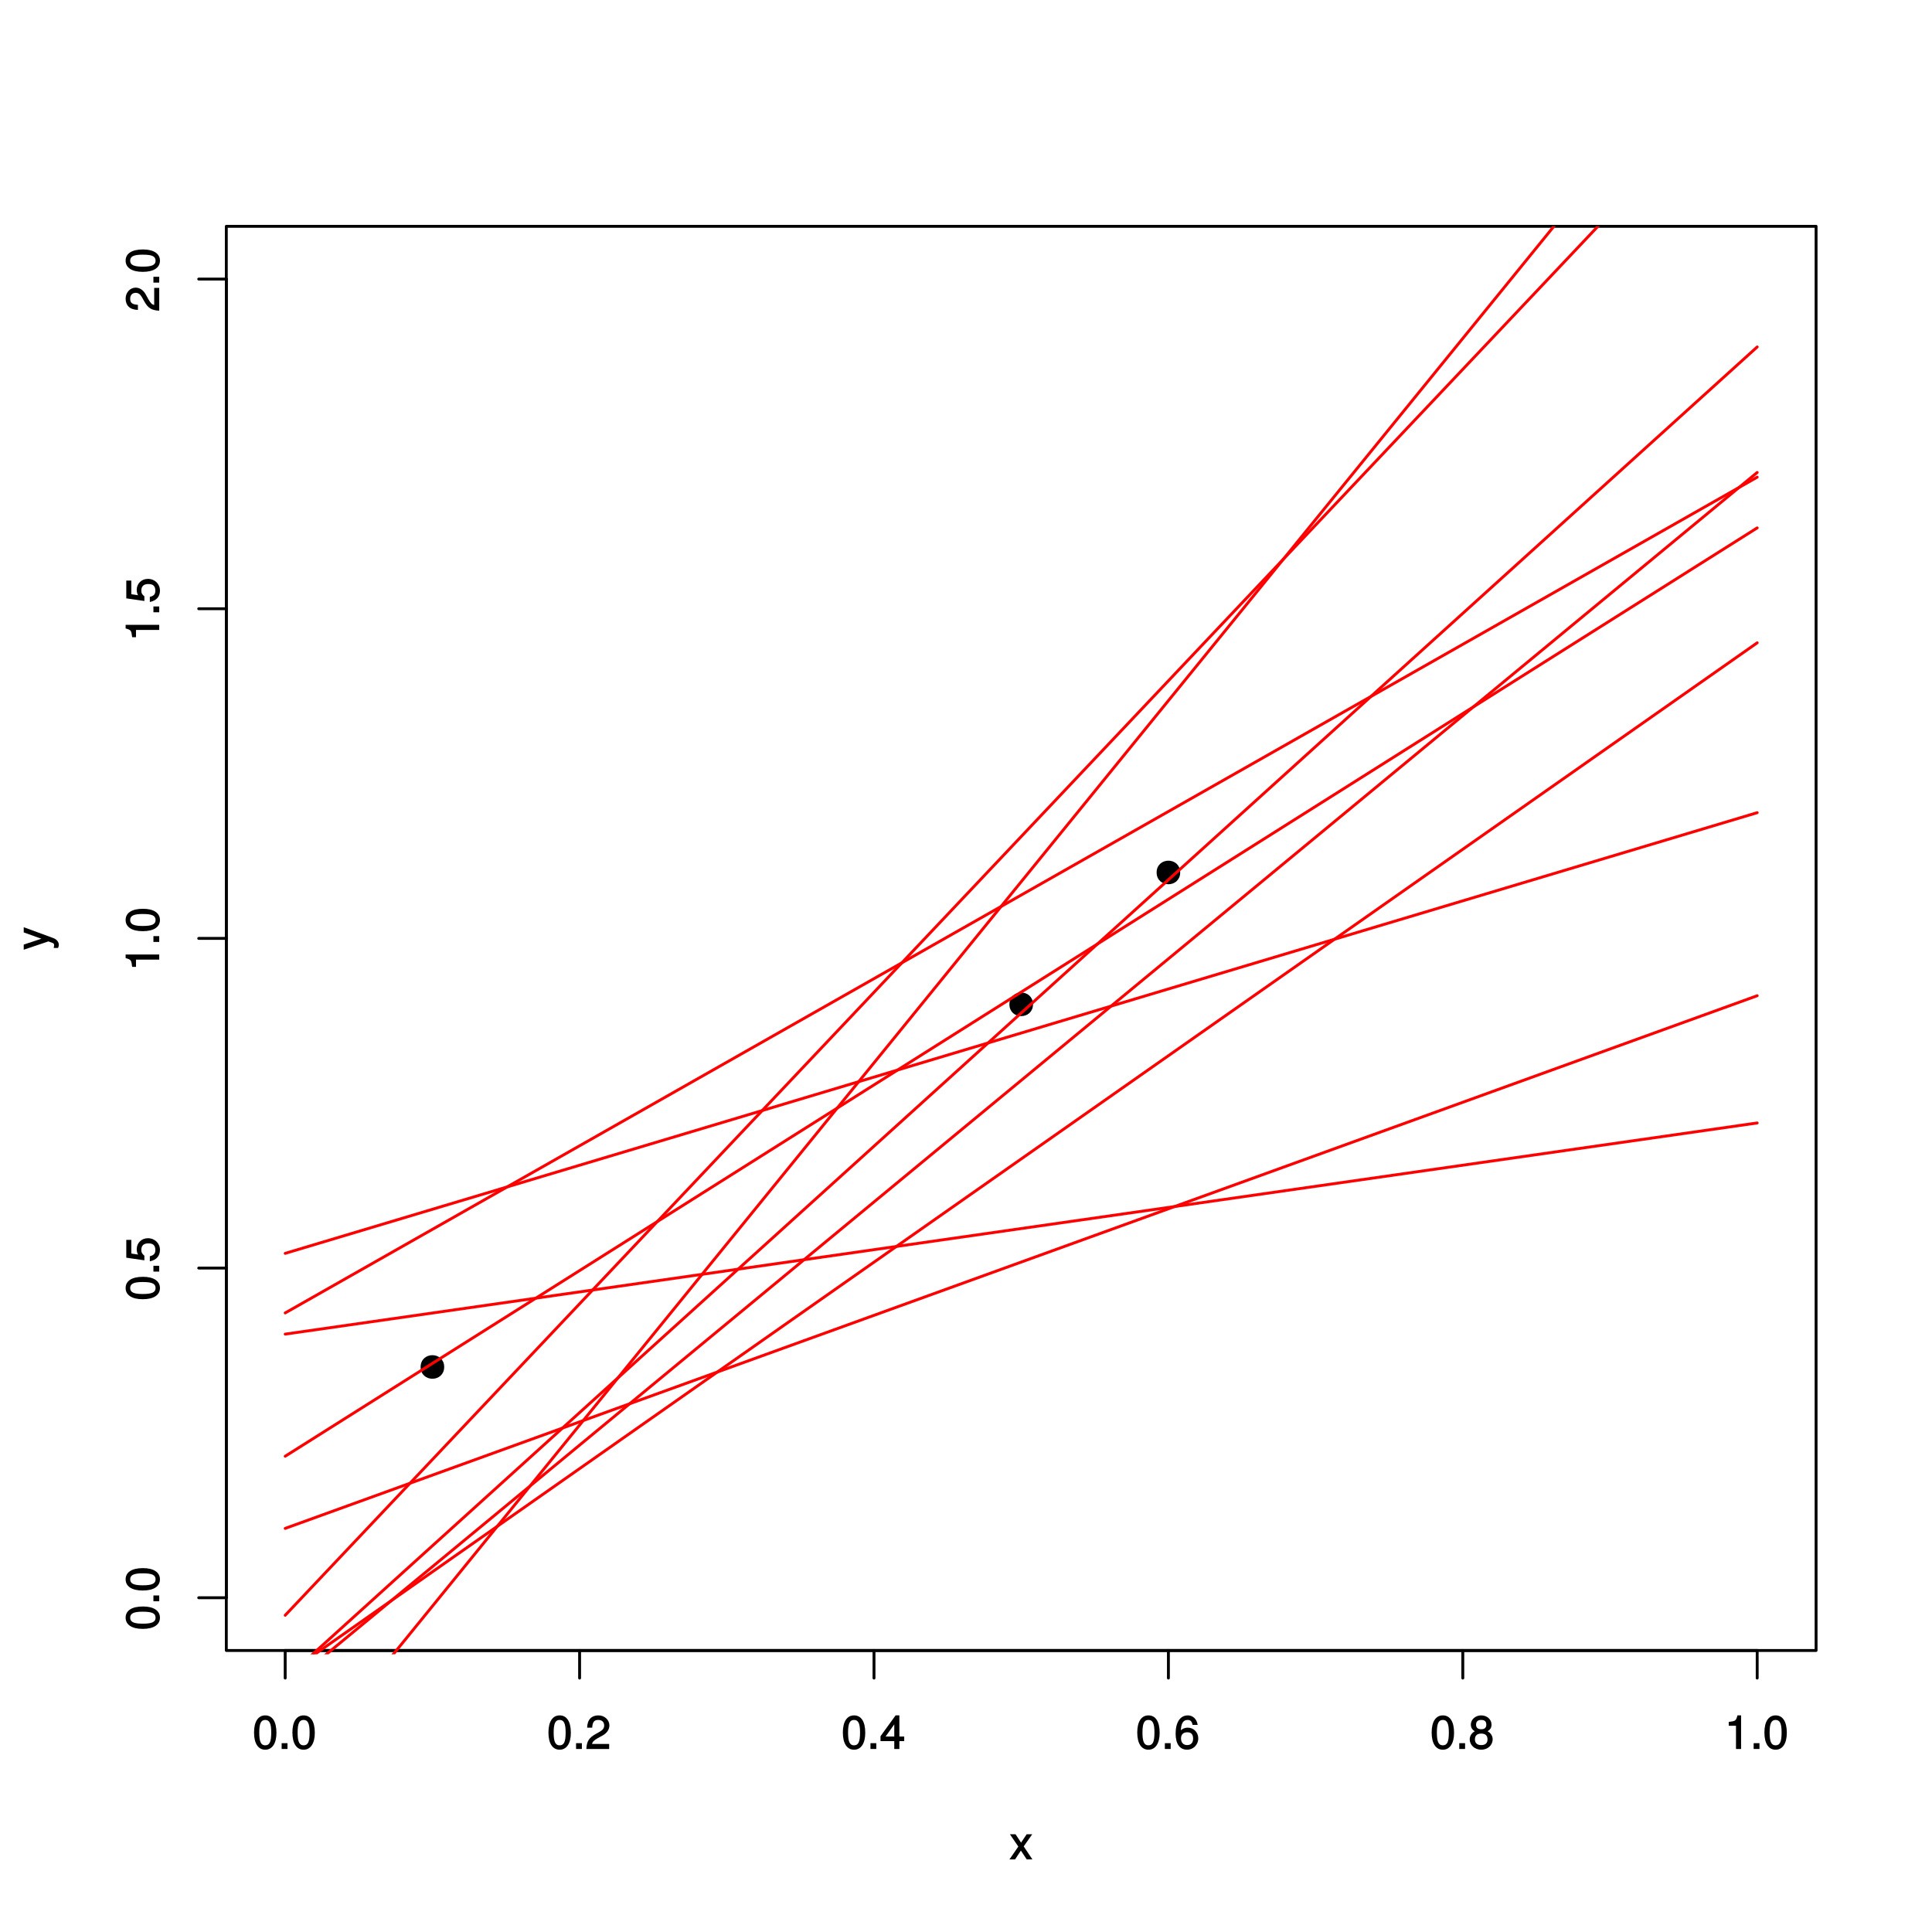
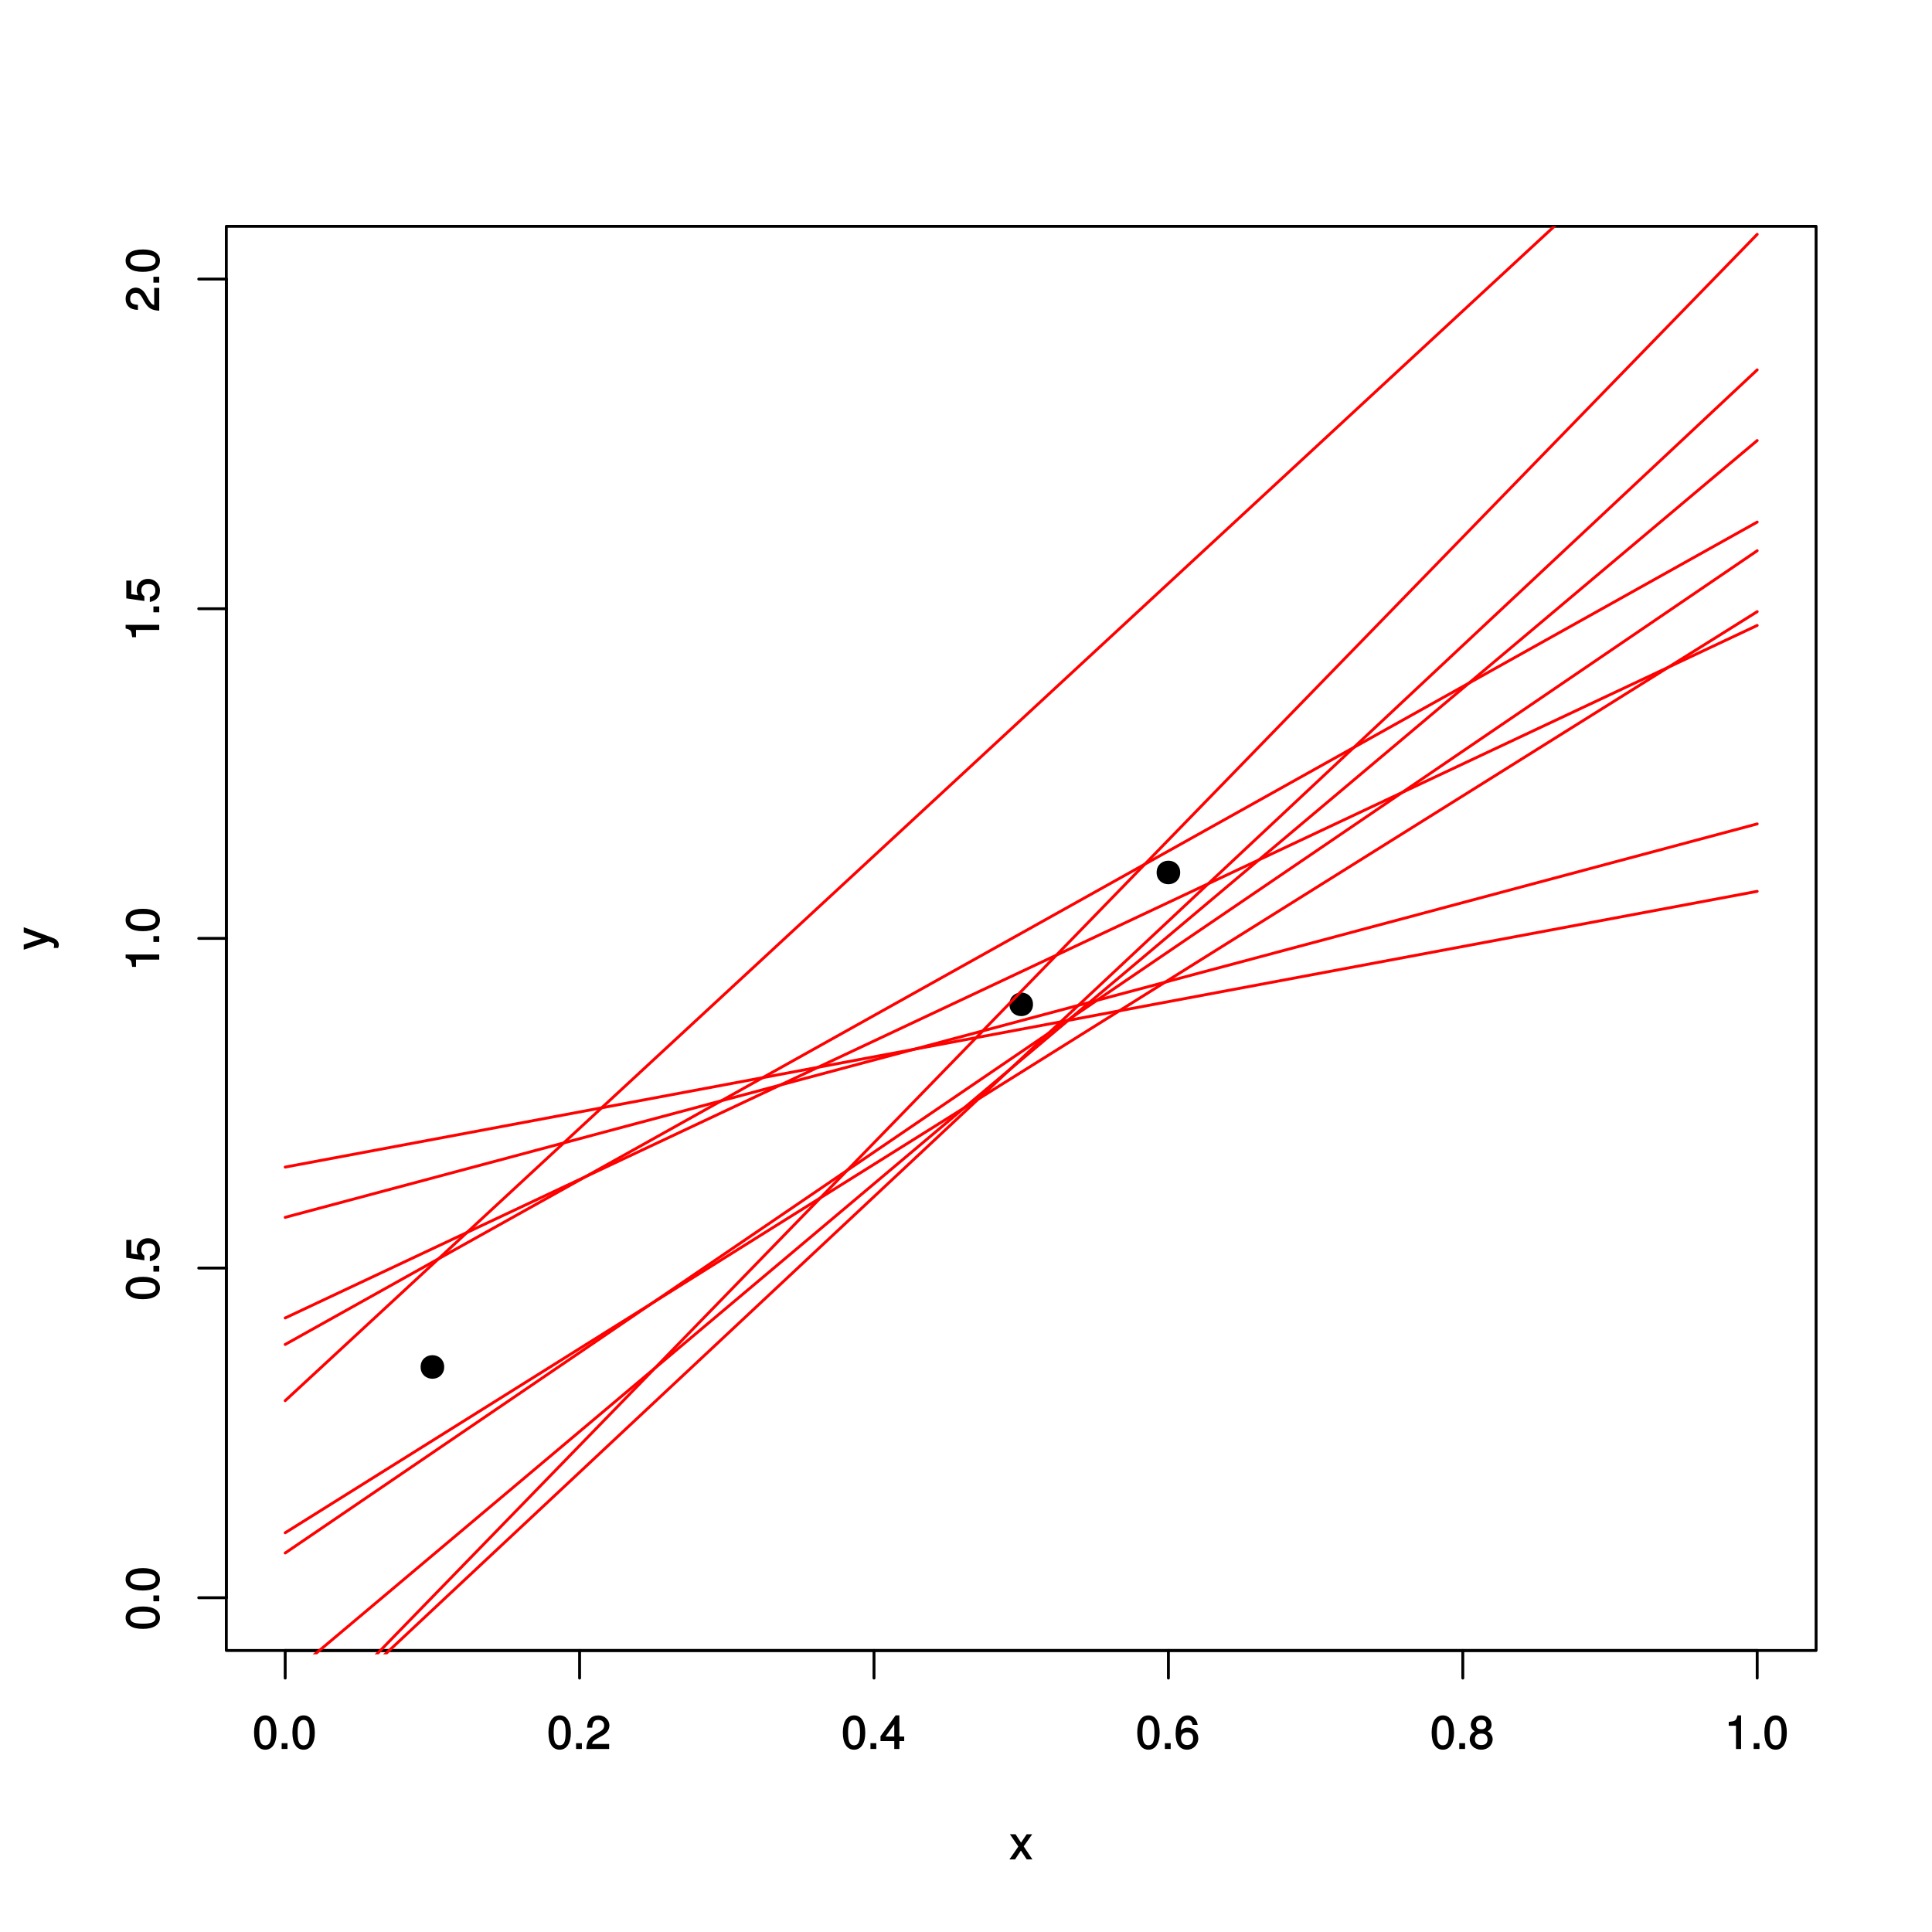
<svg xmlns="http://www.w3.org/2000/svg" xmlns:xlink="http://www.w3.org/1999/xlink" width="504pt" height="504pt" viewBox="0 0 504 504" version="1.1">
  <defs>
    <g>
      <symbol overflow="visible" id="glyph0-0">
        <path style="stroke:none;" d="" />
      </symbol>
      <symbol overflow="visible" id="glyph0-1">
        <path style="stroke:none;" d="M 6.219 -4.219 C 6.219 -7.172 5.141 -8.766 3.297 -8.766 C 1.469 -8.766 0.375 -7.156 0.375 -4.297 C 0.375 -1.422 1.469 0.188 3.297 0.188 C 5.094 0.188 6.219 -1.422 6.219 -4.219 Z M 4.859 -4.312 C 4.859 -1.906 4.453 -0.953 3.281 -0.953 C 2.156 -0.953 1.734 -1.953 1.734 -4.281 C 1.734 -6.609 2.156 -7.578 3.297 -7.578 C 4.438 -7.578 4.859 -6.594 4.859 -4.312 Z M 4.859 -4.312 " />
      </symbol>
      <symbol overflow="visible" id="glyph0-2">
        <path style="stroke:none;" d="M 2.422 -0.125 L 2.422 -1.516 L 0.906 -1.516 L 0.906 0 L 2.422 0 Z M 2.422 -0.125 " />
      </symbol>
      <symbol overflow="visible" id="glyph0-3">
        <path style="stroke:none;" d="M 6.266 -6.141 C 6.266 -7.578 5.016 -8.766 3.406 -8.766 C 1.672 -8.766 0.516 -7.75 0.453 -5.562 L 1.781 -5.562 C 1.875 -7.109 2.328 -7.578 3.375 -7.578 C 4.328 -7.578 4.906 -7.031 4.906 -6.125 C 4.906 -5.453 4.547 -4.969 3.797 -4.531 L 2.688 -3.906 C 0.906 -2.906 0.359 -2 0.25 0 L 6.203 0 L 6.203 -1.312 L 1.75 -1.312 C 1.844 -1.875 2.188 -2.219 3.234 -2.828 L 4.422 -3.484 C 5.609 -4.109 6.266 -5.094 6.266 -6.141 Z M 6.266 -6.141 " />
      </symbol>
      <symbol overflow="visible" id="glyph0-4">
        <path style="stroke:none;" d="M 6.375 -2.172 L 6.375 -3.25 L 5.109 -3.25 L 5.109 -8.766 L 4.125 -8.766 L 0.188 -3.328 L 0.188 -2.047 L 3.781 -2.047 L 3.781 0 L 5.109 0 L 5.109 -2.047 L 6.375 -2.047 Z M 3.922 -3.25 L 1.516 -3.25 L 4.016 -6.75 L 3.781 -6.844 L 3.781 -3.25 Z M 3.922 -3.25 " />
      </symbol>
      <symbol overflow="visible" id="glyph0-5">
        <path style="stroke:none;" d="M 6.281 -2.766 C 6.281 -4.359 5.078 -5.562 3.547 -5.562 C 2.719 -5.562 1.938 -5.203 1.484 -4.578 L 1.734 -4.469 C 1.734 -6.547 2.281 -7.578 3.484 -7.578 C 4.234 -7.578 4.609 -7.234 4.797 -6.281 L 6.125 -6.281 C 5.906 -7.812 4.859 -8.766 3.562 -8.766 C 1.578 -8.766 0.375 -6.969 0.375 -4.016 C 0.375 -1.359 1.422 0.188 3.375 0.188 C 4.984 0.188 6.281 -1.109 6.281 -2.766 Z M 4.938 -2.688 C 4.938 -1.625 4.359 -1.016 3.391 -1.016 C 2.406 -1.016 1.781 -1.656 1.781 -2.75 C 1.781 -3.797 2.375 -4.359 3.422 -4.359 C 4.438 -4.359 4.938 -3.828 4.938 -2.688 Z M 4.938 -2.688 " />
      </symbol>
      <symbol overflow="visible" id="glyph0-6">
        <path style="stroke:none;" d="M 6.281 -2.531 C 6.281 -3.484 5.672 -4.266 4.953 -4.625 C 5.656 -5.047 5.984 -5.562 5.984 -6.375 C 5.984 -7.703 4.812 -8.766 3.297 -8.766 C 1.797 -8.766 0.594 -7.703 0.594 -6.375 C 0.594 -5.578 0.922 -5.047 1.625 -4.625 C 0.922 -4.266 0.297 -3.484 0.297 -2.547 C 0.297 -0.984 1.625 0.188 3.297 0.188 C 4.984 0.188 6.281 -0.984 6.281 -2.531 Z M 4.625 -6.344 C 4.625 -5.562 4.188 -5.156 3.297 -5.156 C 2.406 -5.156 1.953 -5.562 1.953 -6.359 C 1.953 -7.172 2.406 -7.578 3.297 -7.578 C 4.203 -7.578 4.625 -7.172 4.625 -6.344 Z M 4.938 -2.516 C 4.938 -1.516 4.359 -1.016 3.281 -1.016 C 2.25 -1.016 1.656 -1.531 1.656 -2.516 C 1.656 -3.516 2.25 -4.016 3.297 -4.016 C 4.359 -4.016 4.938 -3.516 4.938 -2.516 Z M 4.938 -2.516 " />
      </symbol>
      <symbol overflow="visible" id="glyph0-7">
        <path style="stroke:none;" d="M 4.297 -0.125 L 4.297 -8.766 L 3.359 -8.766 C 2.953 -7.328 2.859 -7.281 1.078 -7.062 L 1.078 -6.062 L 2.969 -6.062 L 2.969 0 L 4.297 0 Z M 4.297 -0.125 " />
      </symbol>
      <symbol overflow="visible" id="glyph0-8">
        <path style="stroke:none;" d="M 5.766 -0.234 L 3.656 -3.391 L 5.875 -6.547 L 4.422 -6.547 L 2.969 -4.375 L 1.531 -6.547 L 0.062 -6.547 L 2.25 -3.344 L -0.062 0 L 1.406 0 L 2.922 -2.297 L 4.438 0 L 5.922 0 Z M 5.766 -0.234 " />
      </symbol>
      <symbol overflow="visible" id="glyph1-0">
        <path style="stroke:none;" d="" />
      </symbol>
      <symbol overflow="visible" id="glyph1-1">
        <path style="stroke:none;" d="M -4.219 -6.219 C -7.172 -6.219 -8.766 -5.141 -8.766 -3.297 C -8.766 -1.469 -7.156 -0.375 -4.297 -0.375 C -1.422 -0.375 0.188 -1.469 0.188 -3.297 C 0.188 -5.094 -1.422 -6.219 -4.219 -6.219 Z M -4.312 -4.859 C -1.906 -4.859 -0.953 -4.453 -0.953 -3.281 C -0.953 -2.156 -1.953 -1.734 -4.281 -1.734 C -6.609 -1.734 -7.578 -2.156 -7.578 -3.297 C -7.578 -4.438 -6.594 -4.859 -4.312 -4.859 Z M -4.312 -4.859 " />
      </symbol>
      <symbol overflow="visible" id="glyph1-2">
        <path style="stroke:none;" d="M -0.125 -2.422 L -1.516 -2.422 L -1.516 -0.906 L 0 -0.906 L 0 -2.422 Z M -0.125 -2.422 " />
      </symbol>
      <symbol overflow="visible" id="glyph1-3">
        <path style="stroke:none;" d="M -2.953 -6.281 C -4.625 -6.281 -5.875 -5.047 -5.875 -3.406 C -5.875 -2.812 -5.672 -2.219 -5.516 -2.016 L -7.281 -2.281 L -7.281 -5.844 L -8.594 -5.844 L -8.594 -1.203 L -3.875 -0.516 L -3.875 -1.719 C -4.5 -2.25 -4.672 -2.562 -4.672 -3.219 C -4.672 -4.359 -4.062 -4.938 -2.812 -4.938 C -1.578 -4.938 -1.016 -4.375 -1.016 -3.219 C -1.016 -2.297 -1.359 -1.859 -2.453 -1.578 L -2.453 -0.25 C -0.625 -0.625 0.188 -1.734 0.188 -3.234 C 0.188 -4.953 -1.156 -6.281 -2.953 -6.281 Z M -2.953 -6.281 " />
      </symbol>
      <symbol overflow="visible" id="glyph1-4">
        <path style="stroke:none;" d="M -0.125 -4.297 L -8.766 -4.297 L -8.766 -3.359 C -7.328 -2.953 -7.281 -2.859 -7.062 -1.078 L -6.062 -1.078 L -6.062 -2.969 L 0 -2.969 L 0 -4.297 Z M -0.125 -4.297 " />
      </symbol>
      <symbol overflow="visible" id="glyph1-5">
        <path style="stroke:none;" d="M -6.141 -6.266 C -7.578 -6.266 -8.766 -5.016 -8.766 -3.406 C -8.766 -1.672 -7.75 -0.516 -5.562 -0.453 L -5.562 -1.781 C -7.109 -1.875 -7.578 -2.328 -7.578 -3.375 C -7.578 -4.328 -7.031 -4.906 -6.125 -4.906 C -5.453 -4.906 -4.969 -4.547 -4.531 -3.797 L -3.906 -2.688 C -2.906 -0.906 -2 -0.359 0 -0.25 L 0 -6.203 L -1.312 -6.203 L -1.312 -1.75 C -1.875 -1.844 -2.219 -2.188 -2.828 -3.234 L -3.484 -4.422 C -4.109 -5.609 -5.094 -6.266 -6.141 -6.266 Z M -6.141 -6.266 " />
      </symbol>
      <symbol overflow="visible" id="glyph1-6">
        <path style="stroke:none;" d="M -6.547 -5.734 L -6.547 -4.562 L -1.531 -2.766 L -1.531 -3.047 L -6.547 -1.391 L -6.547 -0.047 L -0.109 -2.219 L 0.891 -1.844 C 1.328 -1.672 1.375 -1.609 1.375 -1.172 C 1.375 -1.031 1.344 -0.859 1.266 -0.5 L 2.406 -0.5 C 2.531 -0.75 2.609 -1.062 2.609 -1.312 C 2.609 -2.031 2.094 -2.734 1.188 -3.078 L -6.547 -5.922 Z M -6.547 -5.734 " />
      </symbol>
    </g>
    <clipPath id="clip1">
-       <path d="M 74 167 L 459 167 L 459 431.559 L 74 431.559 Z M 74 167 " />
+       <path d="M 74 60 L 459 60 L 459 431.559 L 74 431.559 Z M 74 60 " />
    </clipPath>
    <clipPath id="clip2">
-       <path d="M 74 122 L 459 122 L 459 431.559 L 74 431.559 Z M 74 122 " />
+       <path d="M 74 114 L 459 114 L 459 431.559 L 74 431.559 Z M 74 114 " />
    </clipPath>
    <clipPath id="clip3">
-       <path d="M 74 59.039 L 454 59.039 L 454 431.559 L 74 431.559 Z M 74 59.039 " />
+       <path d="M 74 96 L 459 96 L 459 431.559 L 74 431.559 Z M 74 96 " />
    </clipPath>
    <clipPath id="clip4">
-       <path d="M 74 59.039 L 459 59.039 L 459 422 L 74 422 Z M 74 59.039 " />
-     </clipPath>
-     <clipPath id="clip5">
-       <path d="M 74 90 L 459 90 L 459 431.559 L 74 431.559 Z M 74 90 " />
+       <path d="M 74 59.039 L 459 59.039 L 459 366 L 74 366 Z M 74 59.039 " />
    </clipPath>
  </defs>
-   <g id="surface21">
+   <g id="surface31">
    <rect x="0" y="0" width="504" height="504" style="fill:rgb(100%,100%,100%);fill-opacity:1;stroke:none;" />
    <path style="fill:none;stroke-width:0.75;stroke-linecap:round;stroke-linejoin:round;stroke:rgb(0%,0%,0%);stroke-opacity:1;stroke-miterlimit:10;" d="M 74.398 430.559 L 458.398 430.559 " />
    <path style="fill:none;stroke-width:0.75;stroke-linecap:round;stroke-linejoin:round;stroke:rgb(0%,0%,0%);stroke-opacity:1;stroke-miterlimit:10;" d="M 74.398 430.559 L 74.398 437.762 " />
    <path style="fill:none;stroke-width:0.75;stroke-linecap:round;stroke-linejoin:round;stroke:rgb(0%,0%,0%);stroke-opacity:1;stroke-miterlimit:10;" d="M 151.199 430.559 L 151.199 437.762 " />
    <path style="fill:none;stroke-width:0.75;stroke-linecap:round;stroke-linejoin:round;stroke:rgb(0%,0%,0%);stroke-opacity:1;stroke-miterlimit:10;" d="M 228 430.559 L 228 437.762 " />
    <path style="fill:none;stroke-width:0.75;stroke-linecap:round;stroke-linejoin:round;stroke:rgb(0%,0%,0%);stroke-opacity:1;stroke-miterlimit:10;" d="M 304.801 430.559 L 304.801 437.762 " />
    <path style="fill:none;stroke-width:0.75;stroke-linecap:round;stroke-linejoin:round;stroke:rgb(0%,0%,0%);stroke-opacity:1;stroke-miterlimit:10;" d="M 381.602 430.559 L 381.602 437.762 " />
    <path style="fill:none;stroke-width:0.75;stroke-linecap:round;stroke-linejoin:round;stroke:rgb(0%,0%,0%);stroke-opacity:1;stroke-miterlimit:10;" d="M 458.398 430.559 L 458.398 437.762 " />
    <g style="fill:rgb(0%,0%,0%);fill-opacity:1;">
      <use xlink:href="#glyph0-1" x="65.898" y="456.257" />
      <use xlink:href="#glyph0-2" x="72.57" y="456.257" />
      <use xlink:href="#glyph0-1" x="75.906" y="456.257" />
    </g>
    <g style="fill:rgb(0%,0%,0%);fill-opacity:1;">
      <use xlink:href="#glyph0-1" x="142.699" y="456.257" />
      <use xlink:href="#glyph0-2" x="149.371" y="456.257" />
      <use xlink:href="#glyph0-3" x="152.707" y="456.257" />
    </g>
    <g style="fill:rgb(0%,0%,0%);fill-opacity:1;">
      <use xlink:href="#glyph0-1" x="219.5" y="456.257" />
      <use xlink:href="#glyph0-2" x="226.172" y="456.257" />
      <use xlink:href="#glyph0-4" x="229.508" y="456.257" />
    </g>
    <g style="fill:rgb(0%,0%,0%);fill-opacity:1;">
      <use xlink:href="#glyph0-1" x="296.301" y="456.257" />
      <use xlink:href="#glyph0-2" x="302.973" y="456.257" />
      <use xlink:href="#glyph0-5" x="306.309" y="456.257" />
    </g>
    <g style="fill:rgb(0%,0%,0%);fill-opacity:1;">
      <use xlink:href="#glyph0-1" x="373.102" y="456.257" />
      <use xlink:href="#glyph0-2" x="379.773" y="456.257" />
      <use xlink:href="#glyph0-6" x="383.109" y="456.257" />
    </g>
    <g style="fill:rgb(0%,0%,0%);fill-opacity:1;">
      <use xlink:href="#glyph0-7" x="449.898" y="456.257" />
      <use xlink:href="#glyph0-2" x="456.57" y="456.257" />
      <use xlink:href="#glyph0-1" x="459.906" y="456.257" />
    </g>
    <path style="fill:none;stroke-width:0.75;stroke-linecap:round;stroke-linejoin:round;stroke:rgb(0%,0%,0%);stroke-opacity:1;stroke-miterlimit:10;" d="M 59.039 416.801 L 59.039 72.801 " />
    <path style="fill:none;stroke-width:0.75;stroke-linecap:round;stroke-linejoin:round;stroke:rgb(0%,0%,0%);stroke-opacity:1;stroke-miterlimit:10;" d="M 59.039 416.801 L 51.84 416.801 " />
    <path style="fill:none;stroke-width:0.75;stroke-linecap:round;stroke-linejoin:round;stroke:rgb(0%,0%,0%);stroke-opacity:1;stroke-miterlimit:10;" d="M 59.039 330.801 L 51.84 330.801 " />
    <path style="fill:none;stroke-width:0.75;stroke-linecap:round;stroke-linejoin:round;stroke:rgb(0%,0%,0%);stroke-opacity:1;stroke-miterlimit:10;" d="M 59.039 244.801 L 51.84 244.801 " />
    <path style="fill:none;stroke-width:0.75;stroke-linecap:round;stroke-linejoin:round;stroke:rgb(0%,0%,0%);stroke-opacity:1;stroke-miterlimit:10;" d="M 59.039 158.801 L 51.84 158.801 " />
    <path style="fill:none;stroke-width:0.75;stroke-linecap:round;stroke-linejoin:round;stroke:rgb(0%,0%,0%);stroke-opacity:1;stroke-miterlimit:10;" d="M 59.039 72.801 L 51.84 72.801 " />
    <g style="fill:rgb(0%,0%,0%);fill-opacity:1;">
      <use xlink:href="#glyph1-1" x="41.538" y="425.301" />
      <use xlink:href="#glyph1-2" x="41.538" y="418.629" />
      <use xlink:href="#glyph1-1" x="41.538" y="415.293" />
    </g>
    <g style="fill:rgb(0%,0%,0%);fill-opacity:1;">
      <use xlink:href="#glyph1-1" x="41.538" y="339.301" />
      <use xlink:href="#glyph1-2" x="41.538" y="332.629" />
      <use xlink:href="#glyph1-3" x="41.538" y="329.293" />
    </g>
    <g style="fill:rgb(0%,0%,0%);fill-opacity:1;">
      <use xlink:href="#glyph1-4" x="41.538" y="253.301" />
      <use xlink:href="#glyph1-2" x="41.538" y="246.629" />
      <use xlink:href="#glyph1-1" x="41.538" y="243.293" />
    </g>
    <g style="fill:rgb(0%,0%,0%);fill-opacity:1;">
      <use xlink:href="#glyph1-4" x="41.538" y="167.301" />
      <use xlink:href="#glyph1-2" x="41.538" y="160.629" />
      <use xlink:href="#glyph1-3" x="41.538" y="157.293" />
    </g>
    <g style="fill:rgb(0%,0%,0%);fill-opacity:1;">
      <use xlink:href="#glyph1-5" x="41.538" y="81.301" />
      <use xlink:href="#glyph1-2" x="41.538" y="74.629" />
      <use xlink:href="#glyph1-1" x="41.538" y="71.293" />
    </g>
    <path style="fill:none;stroke-width:0.75;stroke-linecap:round;stroke-linejoin:round;stroke:rgb(0%,0%,0%);stroke-opacity:1;stroke-miterlimit:10;" d="M 59.039 430.559 L 473.762 430.559 L 473.762 59.039 L 59.039 59.039 L 59.039 430.559 " />
    <g style="fill:rgb(0%,0%,0%);fill-opacity:1;">
      <use xlink:href="#glyph0-8" x="263.398" y="485.058" />
    </g>
    <g style="fill:rgb(0%,0%,0%);fill-opacity:1;">
      <use xlink:href="#glyph1-6" x="12.737" y="247.801" />
    </g>
    <path style="fill-rule:nonzero;fill:rgb(0%,0%,0%);fill-opacity:1;stroke-width:0.75;stroke-linecap:round;stroke-linejoin:round;stroke:rgb(0%,0%,0%);stroke-opacity:1;stroke-miterlimit:10;" d="M 115.5 356.602 C 115.5 360.199 110.102 360.199 110.102 356.602 C 110.102 353 115.5 353 115.5 356.602 " />
    <path style="fill-rule:nonzero;fill:rgb(0%,0%,0%);fill-opacity:1;stroke-width:0.75;stroke-linecap:round;stroke-linejoin:round;stroke:rgb(0%,0%,0%);stroke-opacity:1;stroke-miterlimit:10;" d="M 269.102 262 C 269.102 265.602 263.699 265.602 263.699 262 C 263.699 258.398 269.102 258.398 269.102 262 " />
    <path style="fill-rule:nonzero;fill:rgb(0%,0%,0%);fill-opacity:1;stroke-width:0.75;stroke-linecap:round;stroke-linejoin:round;stroke:rgb(0%,0%,0%);stroke-opacity:1;stroke-miterlimit:10;" d="M 307.5 227.602 C 307.5 231.199 302.102 231.199 302.102 227.602 C 302.102 224 307.5 224 307.5 227.602 " />
+     <path style="fill:none;stroke-width:0.75;stroke-linecap:round;stroke-linejoin:round;stroke:rgb(100%,0%,0%);stroke-opacity:1;stroke-miterlimit:10;" d="M 74.398 399.852 L 458.398 159.562 " />
+     <path style="fill:none;stroke-width:0.75;stroke-linecap:round;stroke-linejoin:round;stroke:rgb(100%,0%,0%);stroke-opacity:1;stroke-miterlimit:10;" d="M 74.398 350.727 L 458.398 136.191 " />
    <g clip-path="url(#clip1)" clip-rule="nonzero">
-       <path style="fill:none;stroke-width:0.75;stroke-linecap:round;stroke-linejoin:round;stroke:rgb(100%,0%,0%);stroke-opacity:1;stroke-miterlimit:10;" d="M 74.398 436.969 L 458.398 167.691 " />
+       <path style="fill:none;stroke-width:0.75;stroke-linecap:round;stroke-linejoin:round;stroke:rgb(100%,0%,0%);stroke-opacity:1;stroke-miterlimit:10;" d="M 74.398 456.102 L 458.398 61.129 " />
    </g>
-     <path style="fill:none;stroke-width:0.75;stroke-linecap:round;stroke-linejoin:round;stroke:rgb(100%,0%,0%);stroke-opacity:1;stroke-miterlimit:10;" d="M 74.398 348.031 L 458.398 292.945 " />
    <g clip-path="url(#clip2)" clip-rule="nonzero">
-       <path style="fill:none;stroke-width:0.75;stroke-linecap:round;stroke-linejoin:round;stroke:rgb(100%,0%,0%);stroke-opacity:1;stroke-miterlimit:10;" d="M 74.398 440.418 L 458.398 123.25 " />
+       <path style="fill:none;stroke-width:0.75;stroke-linecap:round;stroke-linejoin:round;stroke:rgb(100%,0%,0%);stroke-opacity:1;stroke-miterlimit:10;" d="M 74.398 438.07 L 458.398 114.918 " />
    </g>
-     <path style="fill:none;stroke-width:0.75;stroke-linecap:round;stroke-linejoin:round;stroke:rgb(100%,0%,0%);stroke-opacity:1;stroke-miterlimit:10;" d="M 74.398 379.887 L 458.398 137.711 " />
+     <path style="fill:none;stroke-width:0.75;stroke-linecap:round;stroke-linejoin:round;stroke:rgb(100%,0%,0%);stroke-opacity:1;stroke-miterlimit:10;" d="M 74.398 343.82 L 458.398 163.156 " />
+     <path style="fill:none;stroke-width:0.75;stroke-linecap:round;stroke-linejoin:round;stroke:rgb(100%,0%,0%);stroke-opacity:1;stroke-miterlimit:10;" d="M 74.398 405.133 L 458.398 143.668 " />
+     <path style="fill:none;stroke-width:0.75;stroke-linecap:round;stroke-linejoin:round;stroke:rgb(100%,0%,0%);stroke-opacity:1;stroke-miterlimit:10;" d="M 74.398 317.57 L 458.398 214.93 " />
+     <path style="fill:none;stroke-width:0.75;stroke-linecap:round;stroke-linejoin:round;stroke:rgb(100%,0%,0%);stroke-opacity:1;stroke-miterlimit:10;" d="M 74.398 304.457 L 458.398 232.523 " />
    <g clip-path="url(#clip3)" clip-rule="nonzero">
-       <path style="fill:none;stroke-width:0.75;stroke-linecap:round;stroke-linejoin:round;stroke:rgb(100%,0%,0%);stroke-opacity:1;stroke-miterlimit:10;" d="M 74.398 466.25 L 453.348 0 " />
+       <path style="fill:none;stroke-width:0.75;stroke-linecap:round;stroke-linejoin:round;stroke:rgb(100%,0%,0%);stroke-opacity:1;stroke-miterlimit:10;" d="M 74.398 455.965 L 458.398 96.488 " />
    </g>
-     <path style="fill:none;stroke-width:0.75;stroke-linecap:round;stroke-linejoin:round;stroke:rgb(100%,0%,0%);stroke-opacity:1;stroke-miterlimit:10;" d="M 74.398 398.711 L 458.398 259.754 " />
    <g clip-path="url(#clip4)" clip-rule="nonzero">
-       <path style="fill:none;stroke-width:0.75;stroke-linecap:round;stroke-linejoin:round;stroke:rgb(100%,0%,0%);stroke-opacity:1;stroke-miterlimit:10;" d="M 74.398 421.379 L 458.398 15.078 " />
+       <path style="fill:none;stroke-width:0.75;stroke-linecap:round;stroke-linejoin:round;stroke:rgb(100%,0%,0%);stroke-opacity:1;stroke-miterlimit:10;" d="M 74.398 365.395 L 458.398 10.059 " />
    </g>
-     <path style="fill:none;stroke-width:0.75;stroke-linecap:round;stroke-linejoin:round;stroke:rgb(100%,0%,0%);stroke-opacity:1;stroke-miterlimit:10;" d="M 74.398 342.504 L 458.398 124.477 " />
-     <g clip-path="url(#clip5)" clip-rule="nonzero">
-       <path style="fill:none;stroke-width:0.75;stroke-linecap:round;stroke-linejoin:round;stroke:rgb(100%,0%,0%);stroke-opacity:1;stroke-miterlimit:10;" d="M 74.398 438 L 458.398 90.508 " />
-     </g>
-     <path style="fill:none;stroke-width:0.75;stroke-linecap:round;stroke-linejoin:round;stroke:rgb(100%,0%,0%);stroke-opacity:1;stroke-miterlimit:10;" d="M 74.398 326.961 L 458.398 212.004 " />
  </g>
</svg>
